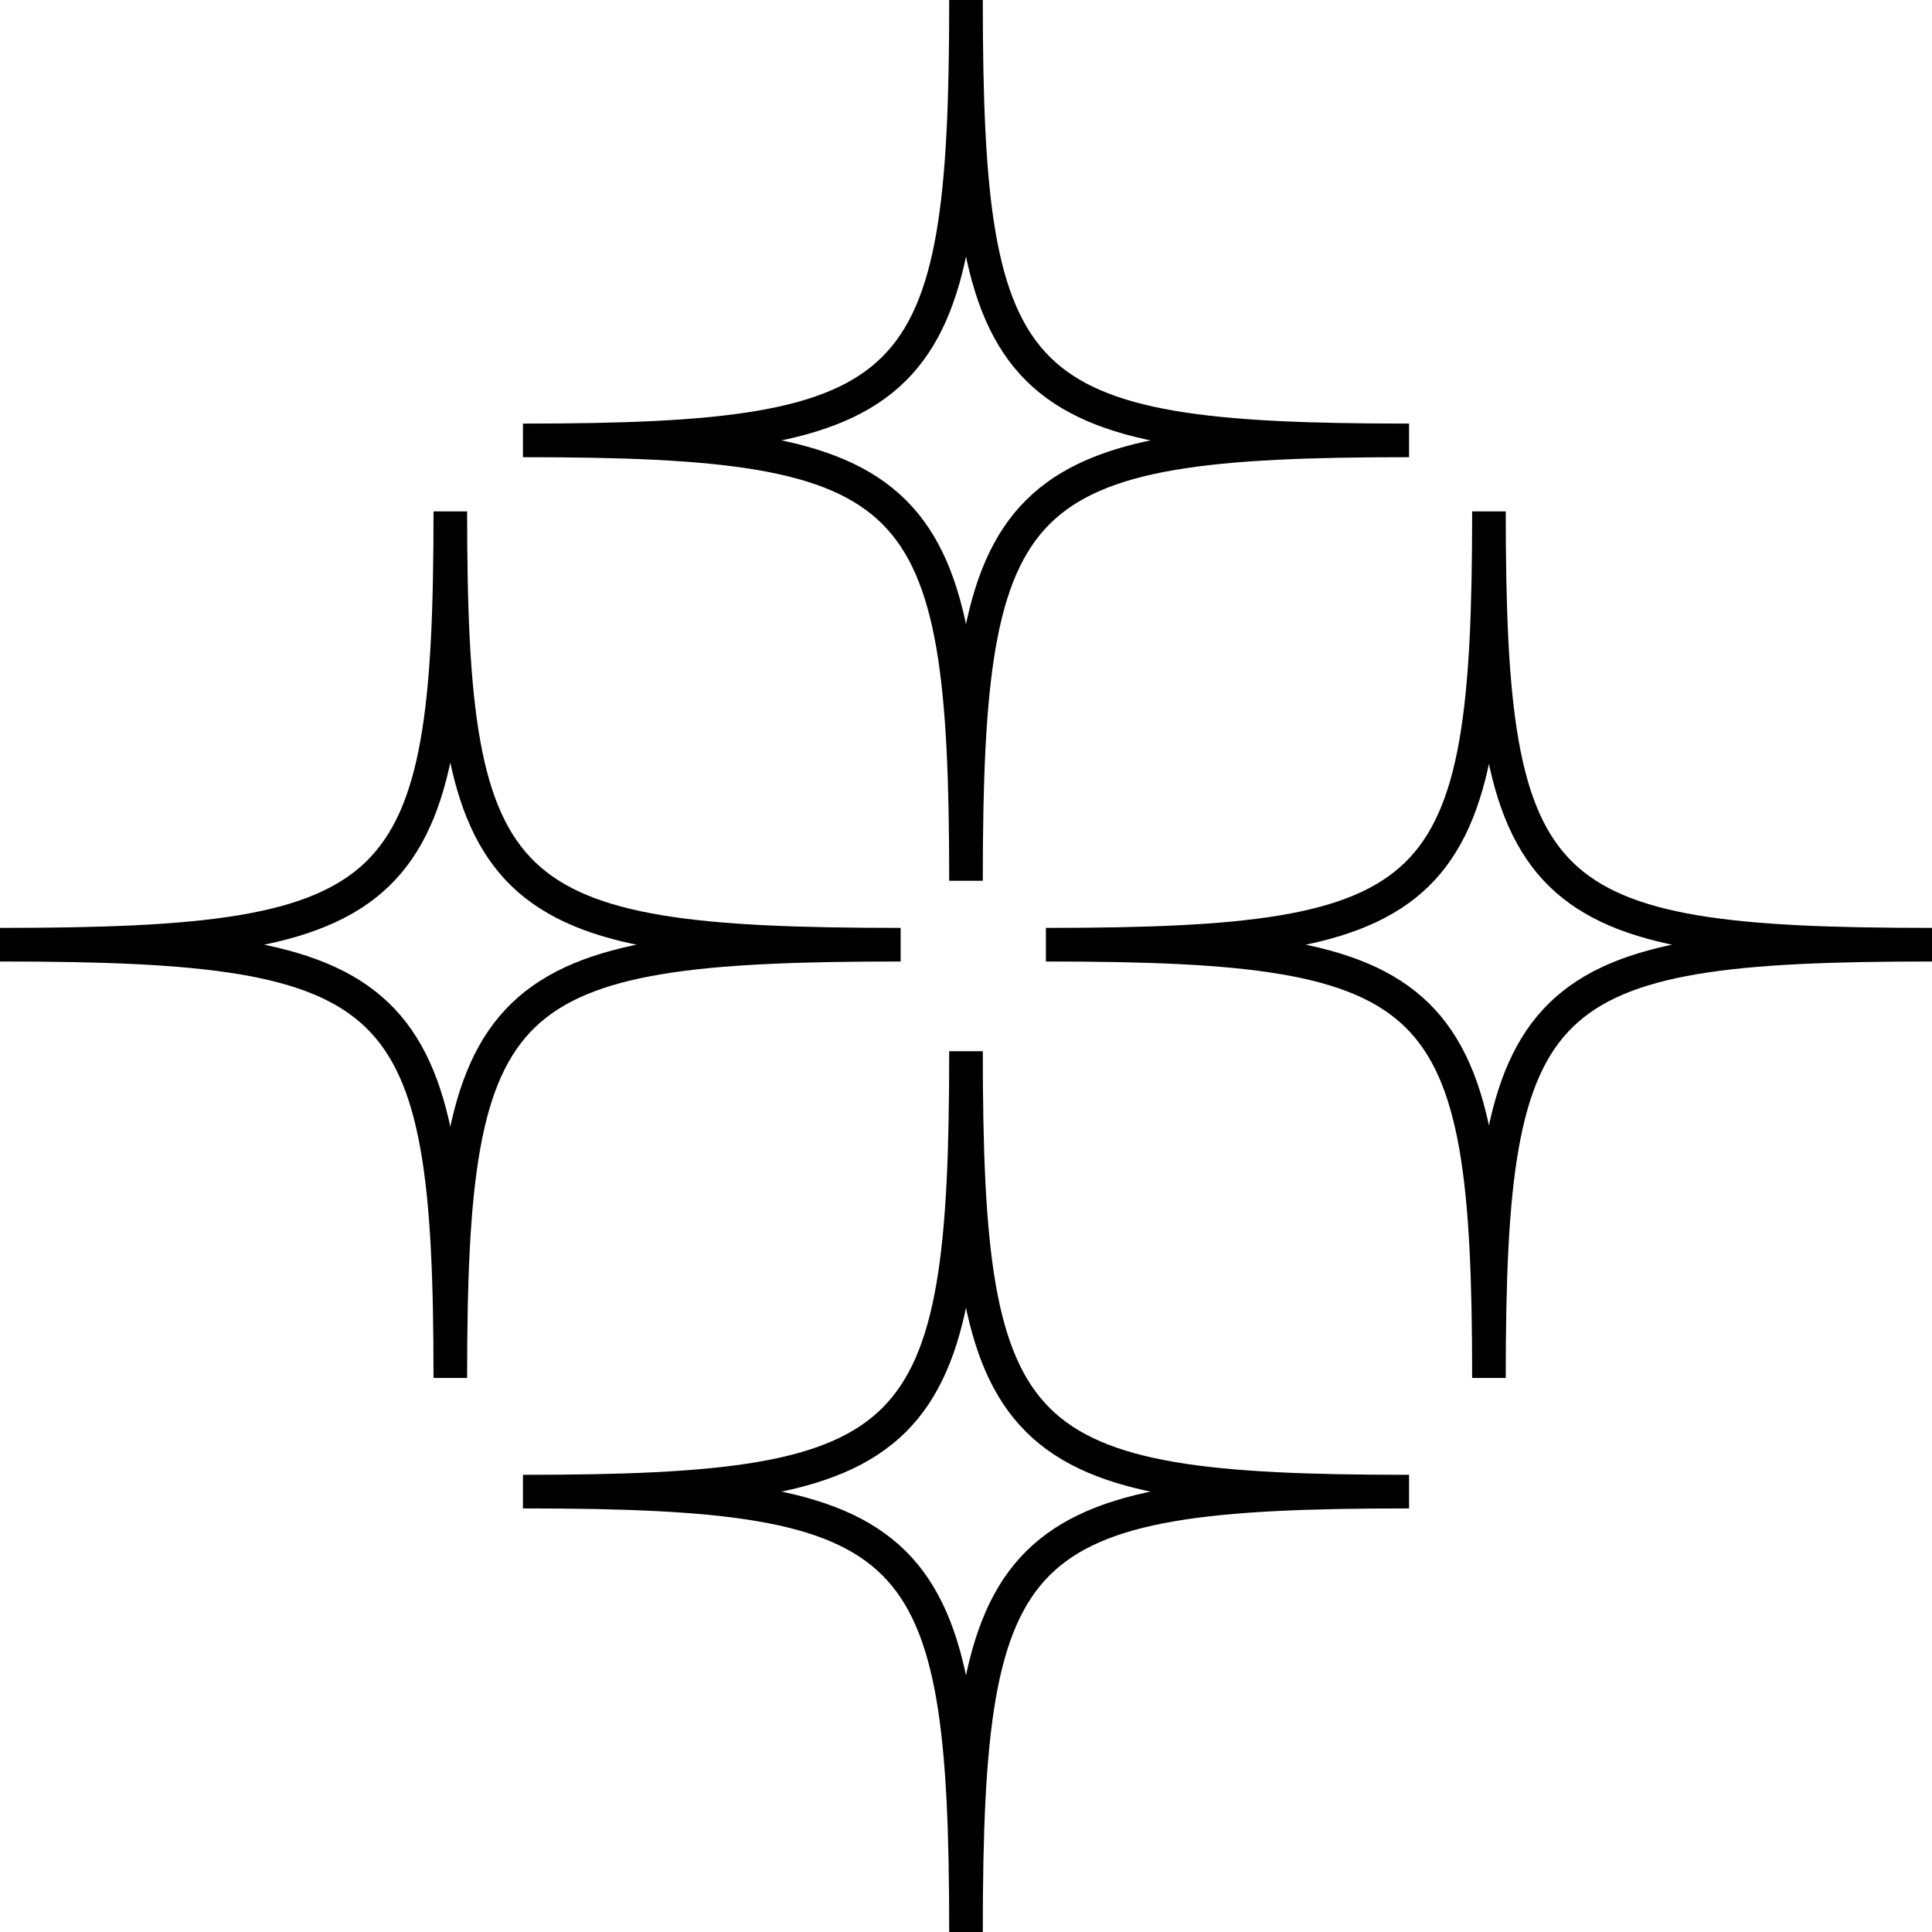
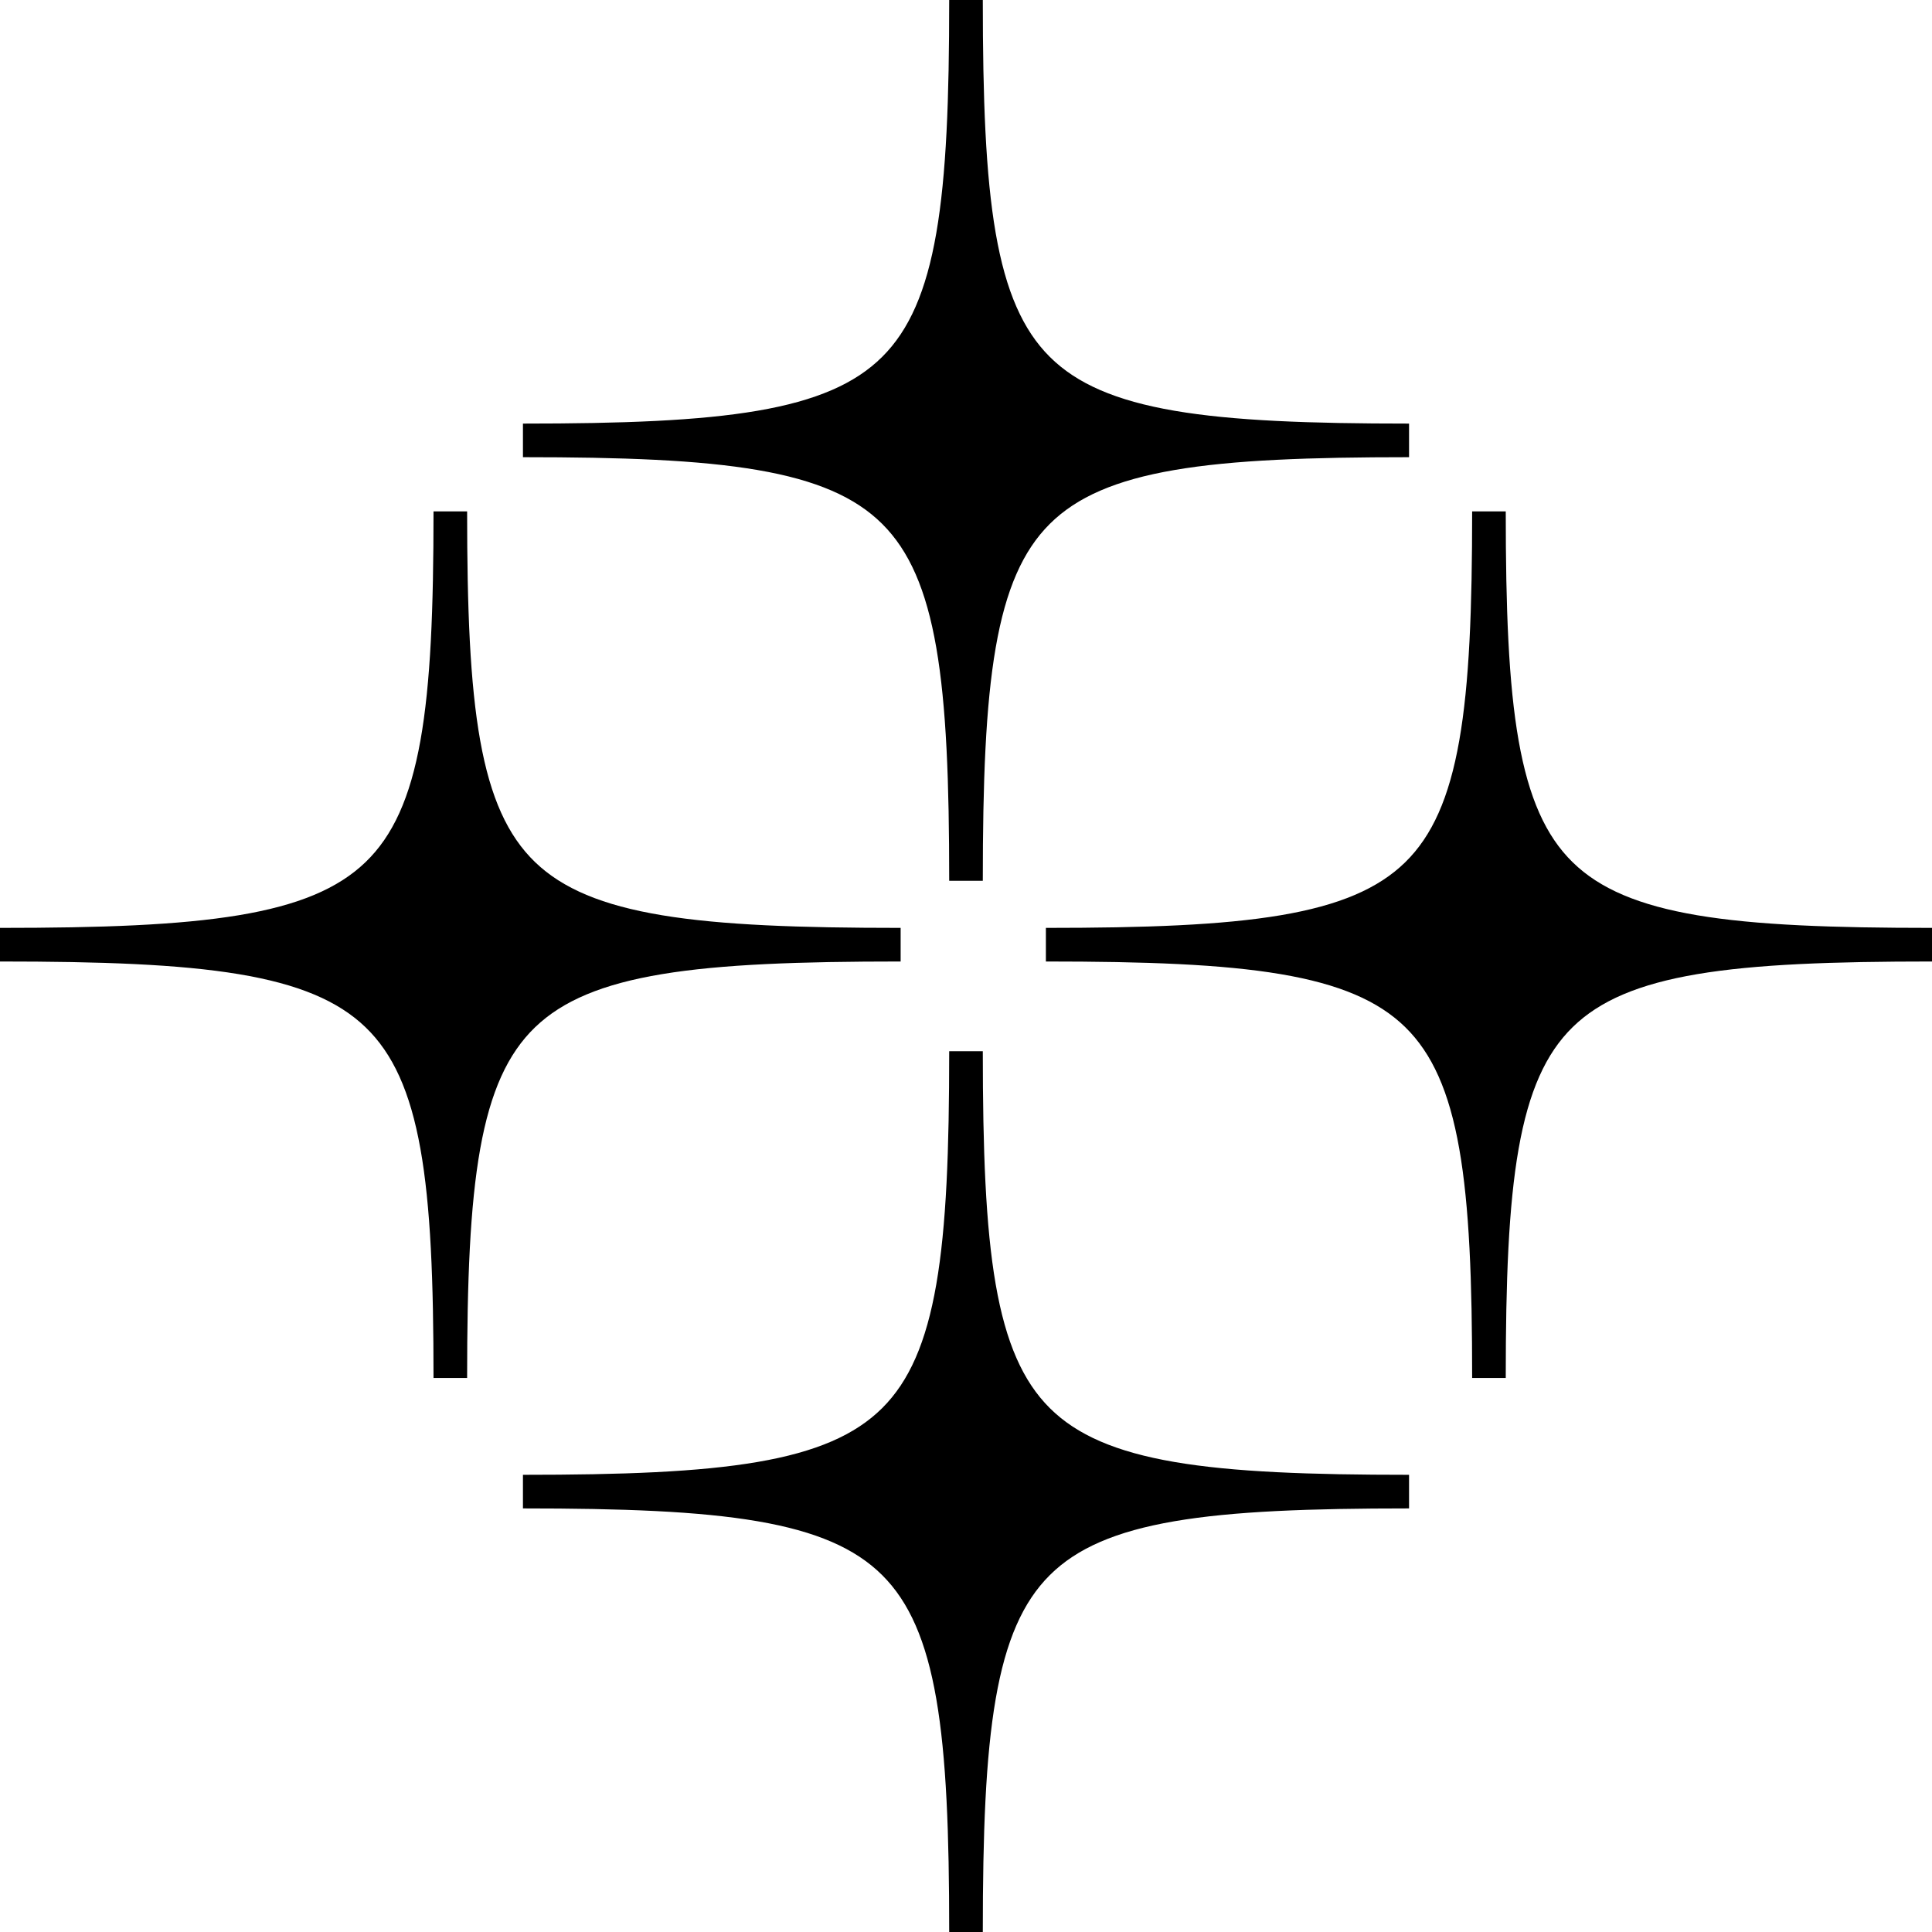
- <svg xmlns="http://www.w3.org/2000/svg" width="71" height="71" viewBox="0 0 71 71" fill="none">
+ <svg xmlns="http://www.w3.org/2000/svg" width="71" height="71" viewBox="0 0 71 71">
  <path d="M35.5 38.632C35.5 53.198 33.872 54.816 19.218 54.816C33.872 54.816 35.5 56.435 35.5 71C35.5 56.435 37.128 54.816 51.782 54.816C37.128 54.816 35.5 53.198 35.5 38.632Z" stroke="black" stroke-width="1.235" />
  <path d="M54.718 18.794C54.718 33.125 53.09 34.717 38.436 34.717C53.09 34.717 54.718 36.309 54.718 50.64C54.718 36.309 56.346 34.717 71 34.717C56.346 34.717 54.718 33.125 54.718 18.794Z" stroke="black" stroke-width="1.235" />
  <path d="M35.5 0C35.5 14.565 33.872 16.184 19.218 16.184C33.872 16.184 35.5 17.802 35.5 32.368C35.5 17.802 37.128 16.184 51.782 16.184C37.128 16.184 35.5 14.565 35.5 0Z" stroke="black" stroke-width="1.235" />
  <path d="M16.549 18.794C16.549 33.125 14.894 34.717 0 34.717C14.894 34.717 16.549 36.309 16.549 50.64C16.549 36.309 18.204 34.717 33.098 34.717C18.204 34.717 16.549 33.125 16.549 18.794Z" stroke="black" stroke-width="1.235" />
</svg>
